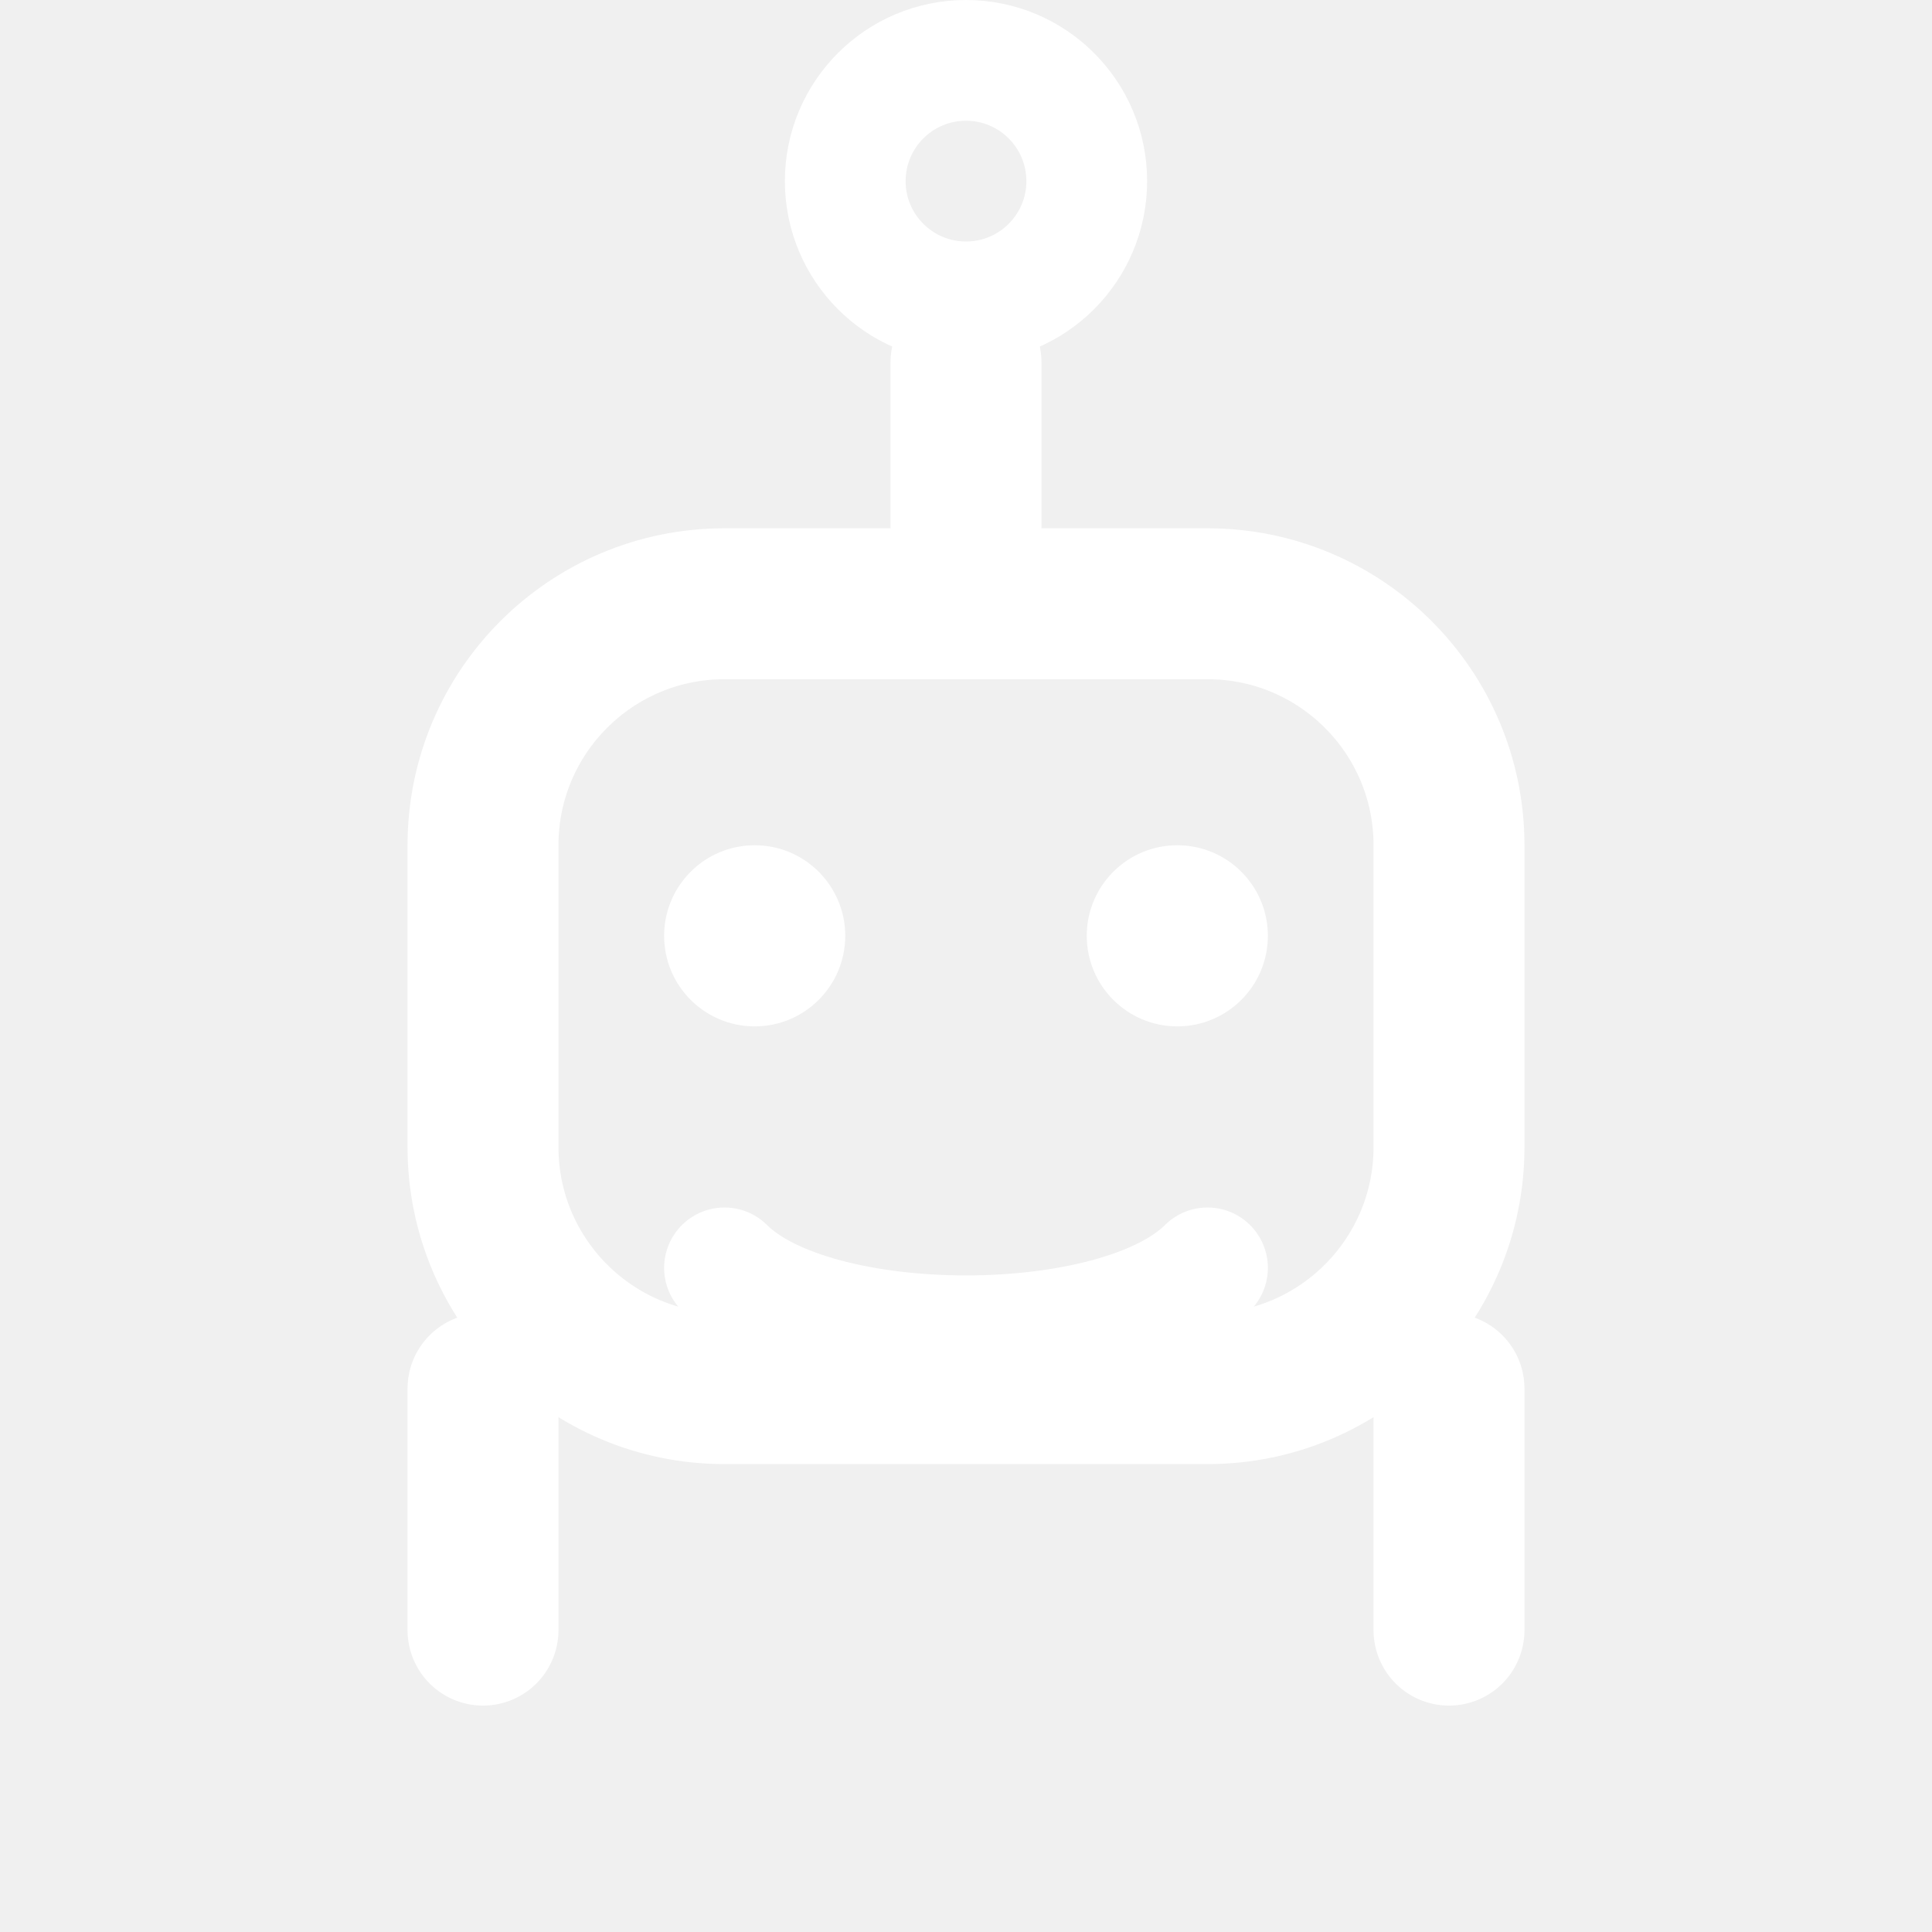
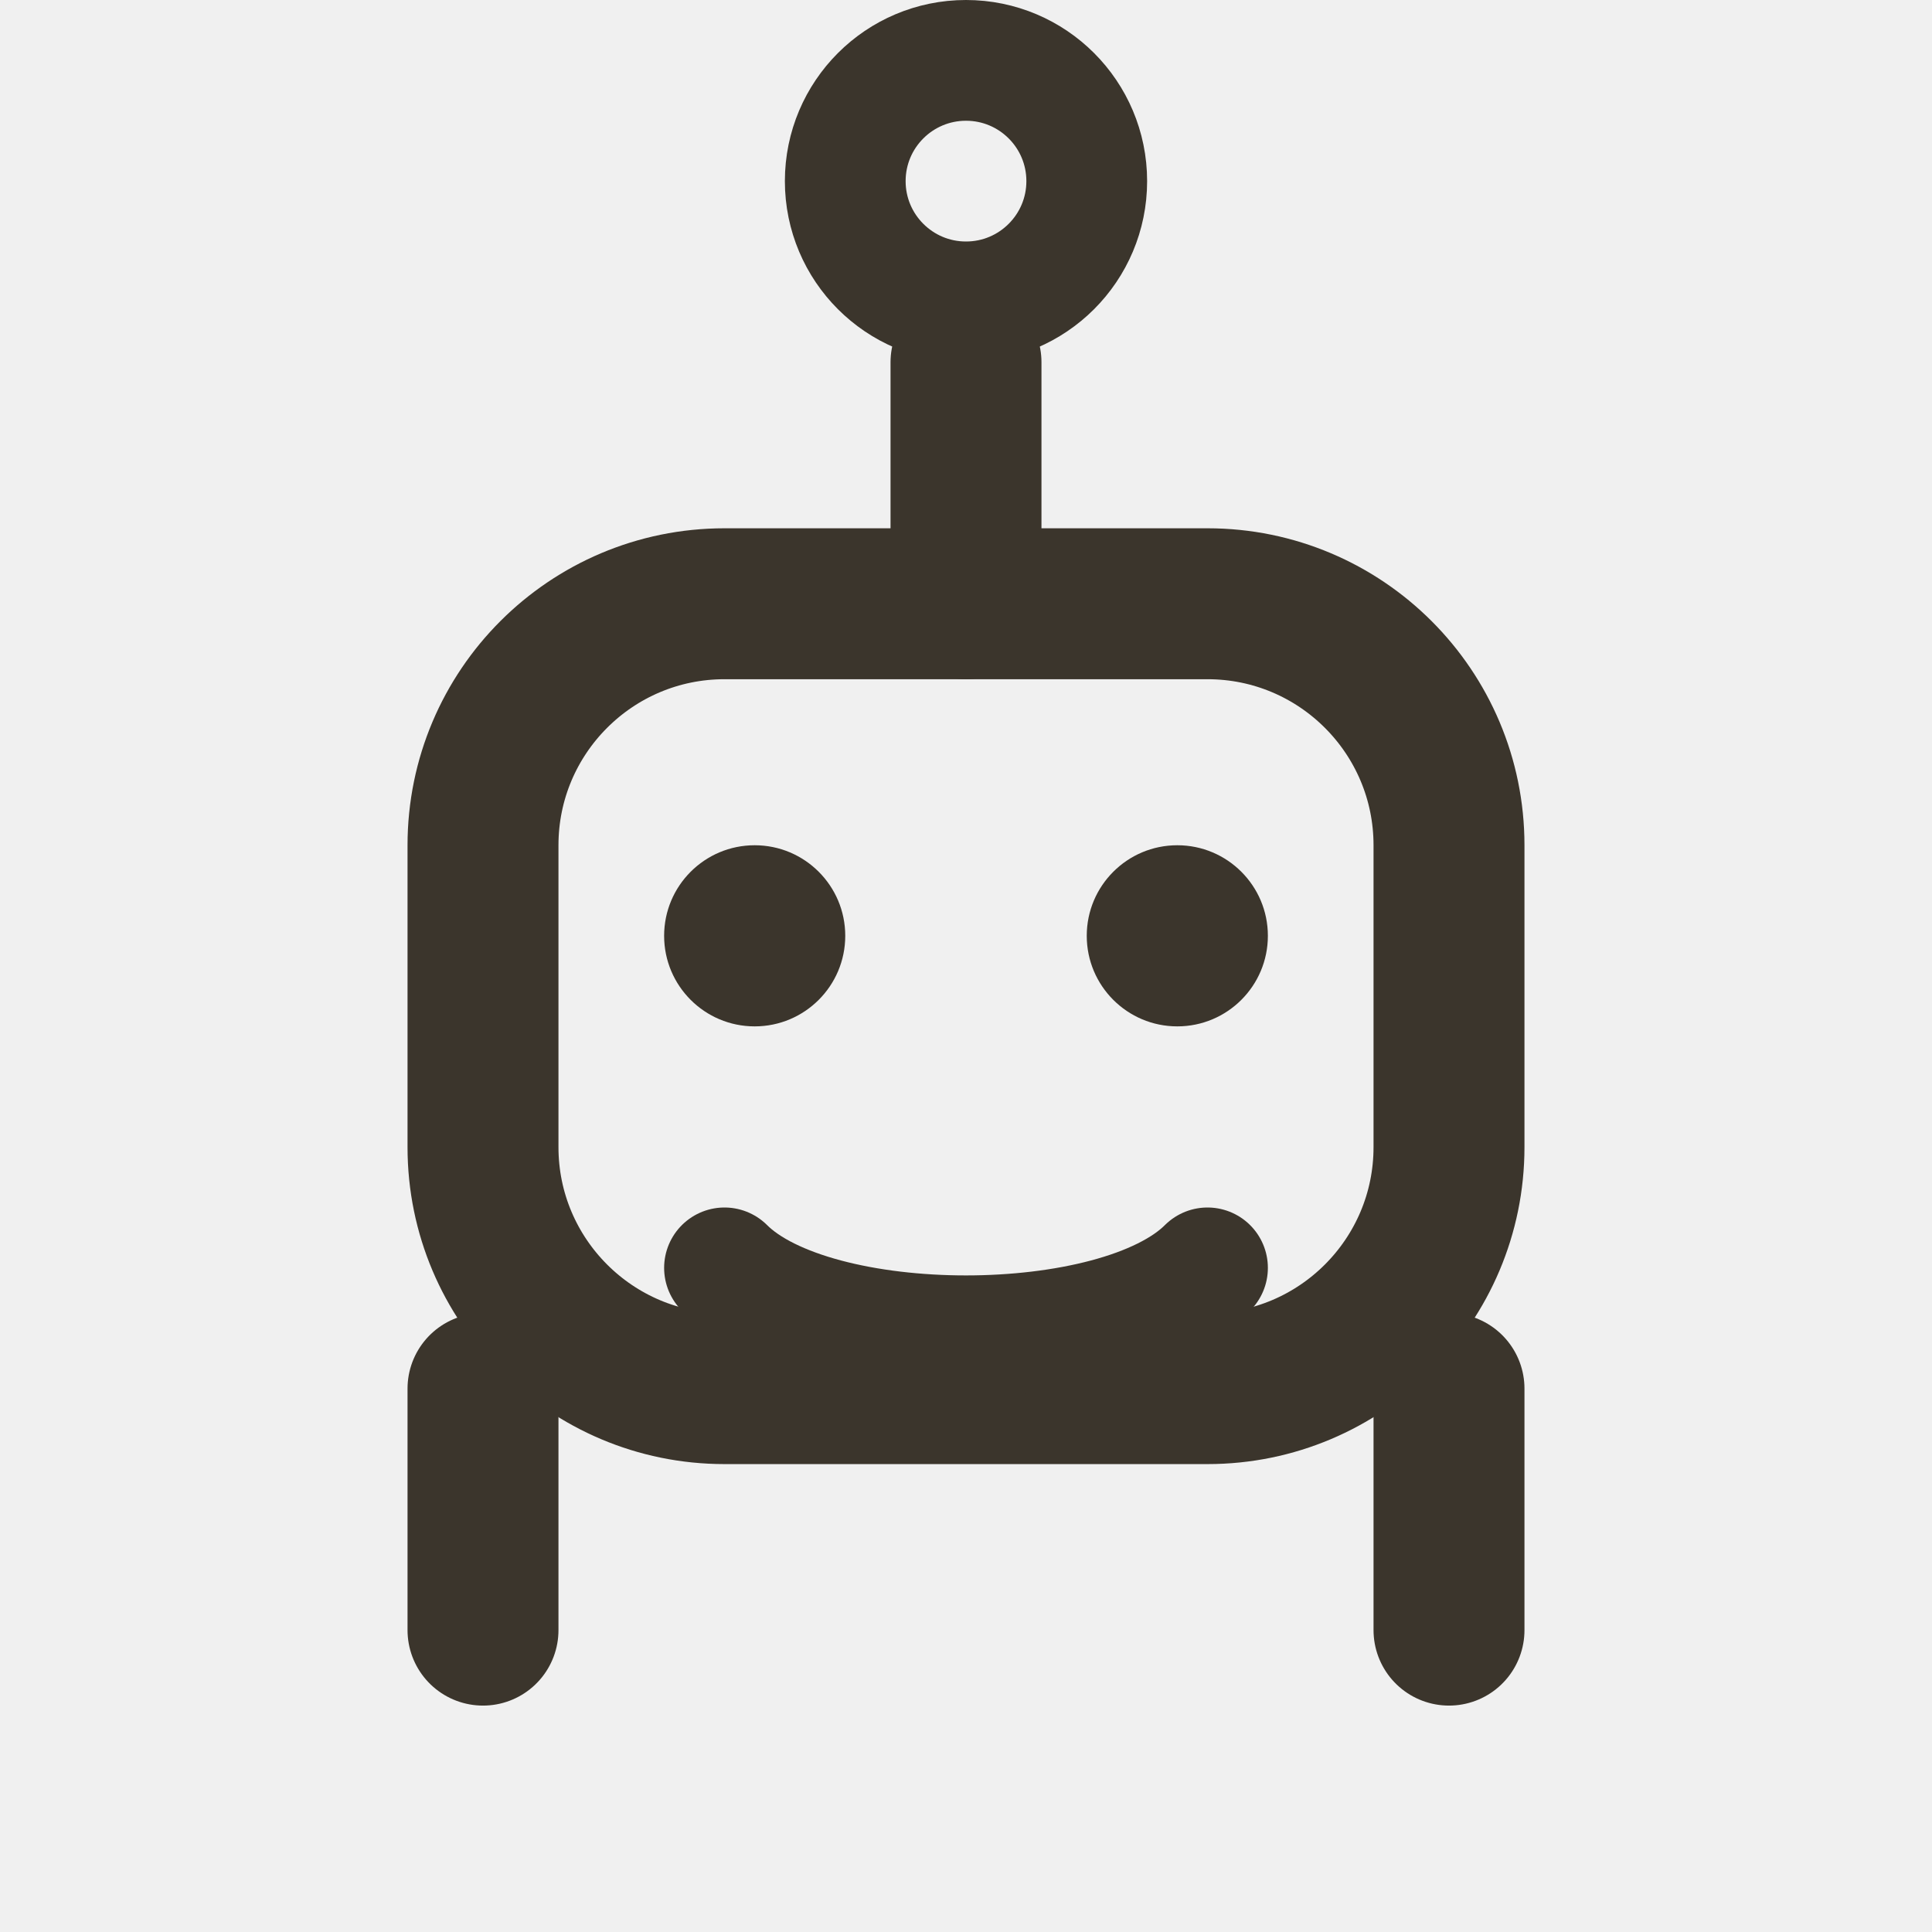
<svg xmlns="http://www.w3.org/2000/svg" viewBox="0 0 64 64">
-   <rect x="16" y="20" width="32" height="26" rx="8" fill="none" stroke="#fff" stroke-width="5" />
-   <path d="M32 20v-8" stroke="#fff" stroke-width="5" stroke-linecap="round" />
-   <circle cx="32" cy="6" r="4" fill="none" stroke="#fff" stroke-width="4" />
-   <circle cx="25" cy="31" r="3" fill="#fff" />
-   <circle cx="39" cy="31" r="3" fill="#fff" />
-   <path d="M24 42c3 3 13 3 16 0" fill="none" stroke="#fff" stroke-width="4" stroke-linecap="round" />
-   <path d="M16 46v8M48 46v8" stroke="#fff" stroke-width="5" stroke-linecap="round" />
+   <rect x="16" y="20" width="32" height="26" rx="8" fill="none" stroke="#3b352c" stroke-width="5" />
+   <path d="M32 20v-8" stroke="#3b352c" stroke-width="5" stroke-linecap="round" />
+   <circle cx="32" cy="6" r="4" fill="none" stroke="#3b352c" stroke-width="4" />
+   <circle cx="25" cy="31" r="3" fill="#3b352c" />
+   <circle cx="39" cy="31" r="3" fill="#3b352c" />
+   <path d="M24 42c3 3 13 3 16 0" fill="none" stroke="#3b352c" stroke-width="4" stroke-linecap="round" />
+   <path d="M16 46v8M48 46v8" stroke="#3b352c" stroke-width="5" stroke-linecap="round" />
</svg>
